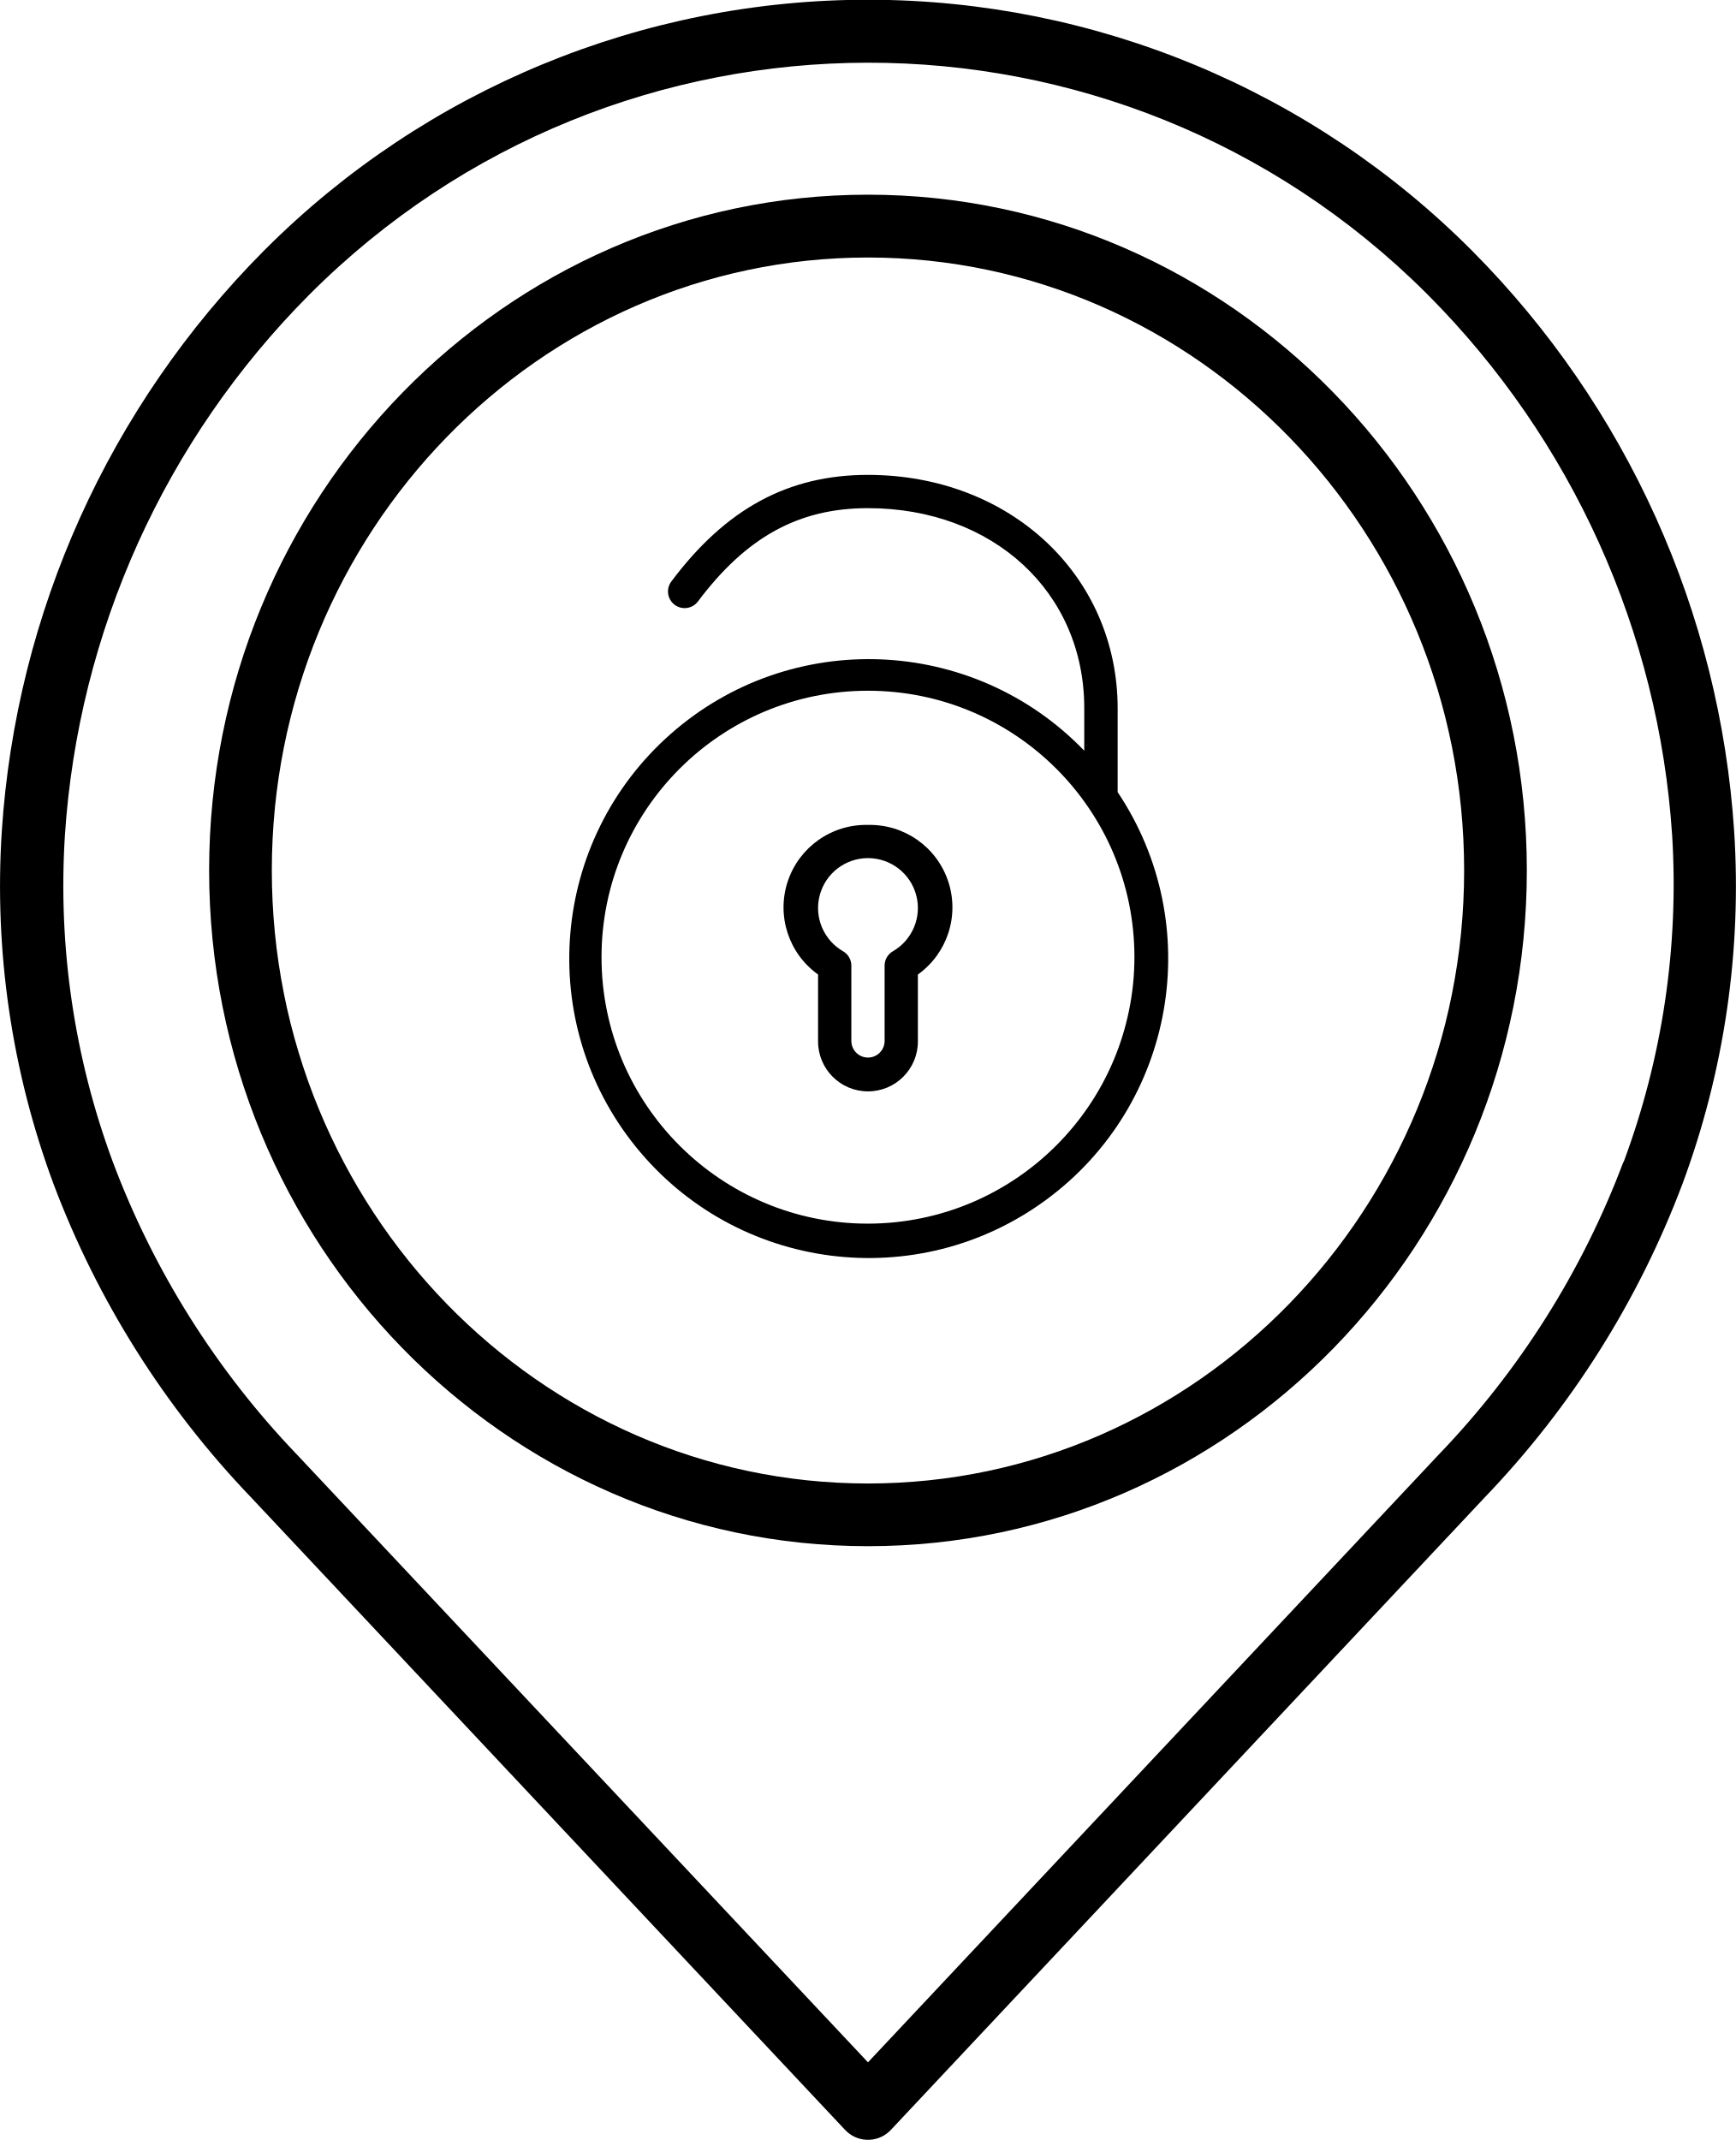
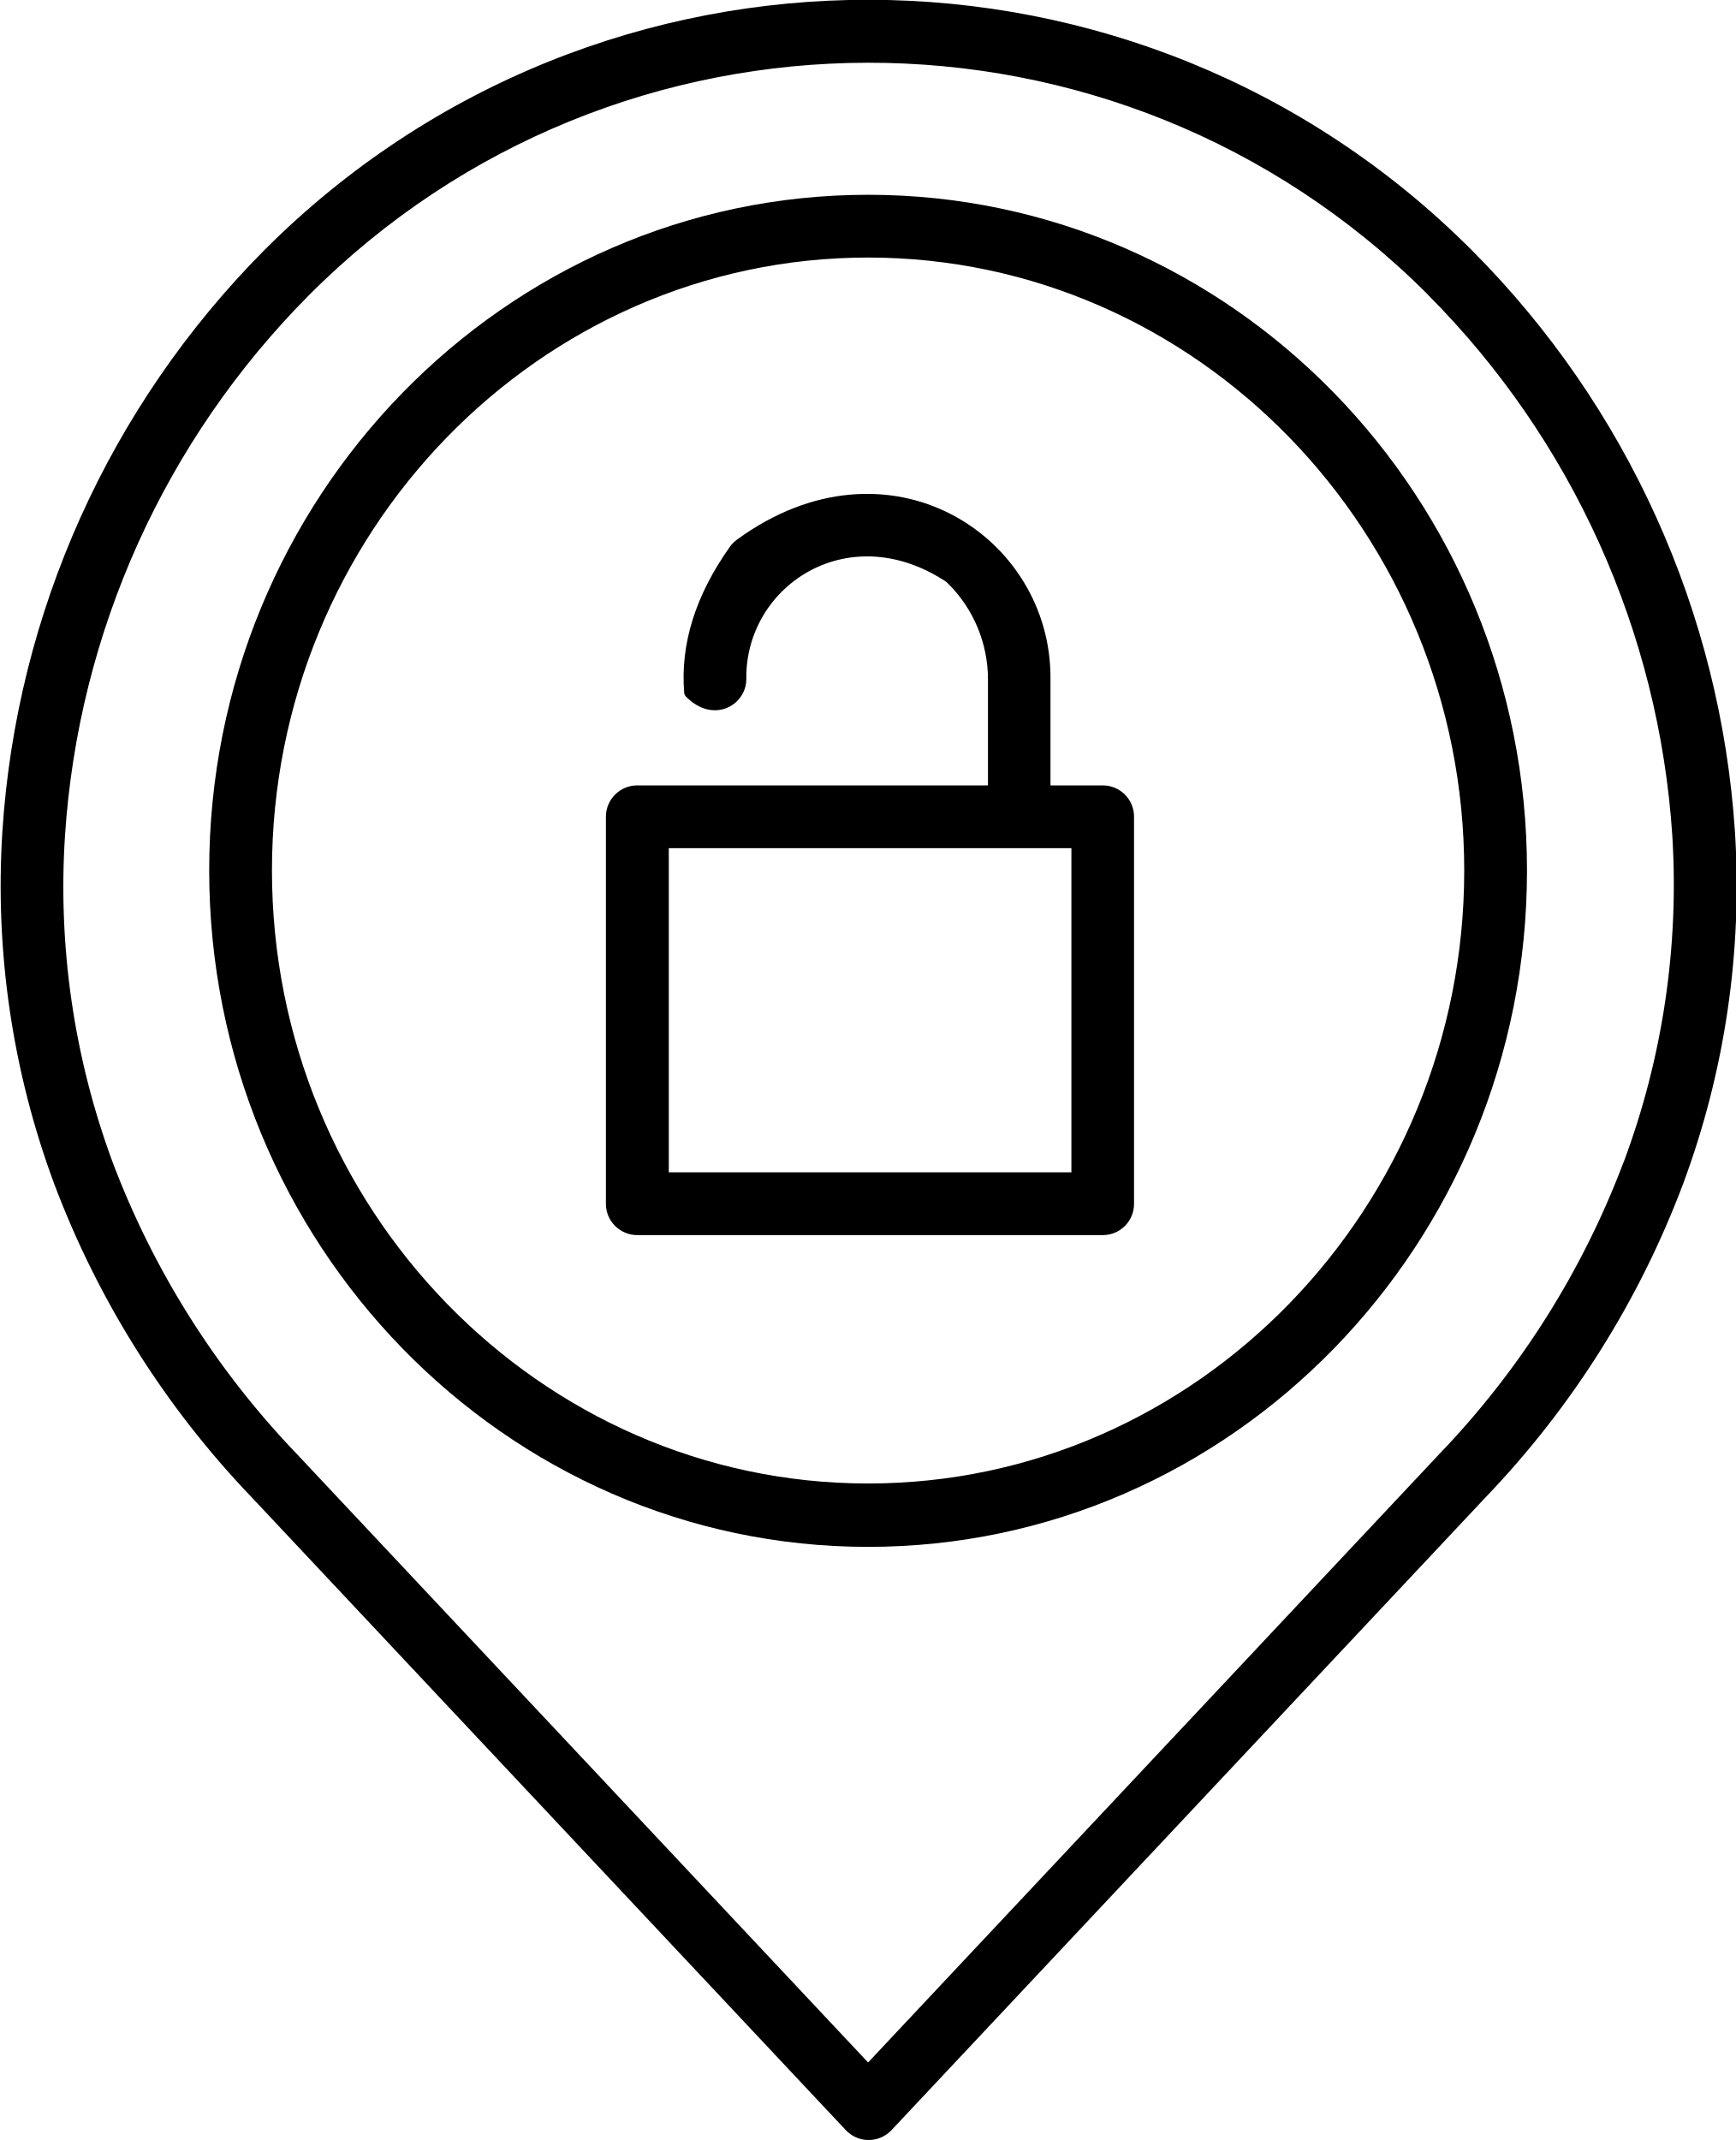
- <svg xmlns="http://www.w3.org/2000/svg" id="Camada_1" data-name="Camada 1" viewBox="0 0 126.26 155.65">
-   <path d="M511.92,591.16c-26.43,0-47.92,22.05-47.92,49.15s21.49,49.15,47.92,49.15,47.92-22.05,47.92-49.15S538.35,591.16,511.92,591.16Zm0,93.74c-23.91,0-43.36-20-43.36-44.59s19.45-44.58,43.36-44.58,43.36,20,43.36,44.58S535.83,684.9,511.92,684.9Z" transform="translate(-448.79 -577)" />
-   <path d="M555.86,595.24a62,62,0,0,0-87.74-.14l-.14.14a66,66,0,0,0-19.06,42.23,62.22,62.22,0,0,0,3.75,25.61,67.18,67.18,0,0,0,14.39,22.84l43.2,46a2.28,2.28,0,0,0,3.22.1l.1-.1,43.19-46a67.06,67.06,0,0,0,14.4-22.84,62.22,62.22,0,0,0,3.75-25.61A66,66,0,0,0,555.86,595.24Zm11,66.28a62.47,62.47,0,0,1-13.43,21.28L511.92,727,470.39,682.8A62.47,62.47,0,0,1,457,661.52a57.86,57.86,0,0,1-3.49-23.75,61.44,61.44,0,0,1,17.75-39.31,57.46,57.46,0,0,1,81.28-.12l.12.12a61.44,61.44,0,0,1,17.75,39.31A57.86,57.86,0,0,1,566.88,661.52Z" transform="translate(-448.79 -577)" />
-   <path d="M530.08,634.61a.15.15,0,0,0,0-.07v-6c0-9.67-7.81-17-18.17-17-5.79,0-10.33,2.46-14.29,7.75a1.21,1.21,0,1,0,1.93,1.46c3.52-4.69,7.33-6.79,12.36-6.79,9.12,0,15.74,6.12,15.74,14.54v3.1a21.78,21.78,0,1,0,2.42,3ZM511.92,666a19.38,19.38,0,1,1,19.38-19.39A19.41,19.41,0,0,1,511.92,666Z" transform="translate(-448.79 -577)" />
-   <path d="M511.92,637a6,6,0,0,0-3.63,10.88v4.87a3.63,3.63,0,0,0,7.26,0v-4.87A6,6,0,0,0,511.92,637Zm1.81,9.19a1.2,1.2,0,0,0-.6,1v5.52a1.21,1.21,0,1,1-2.42,0v-5.52a1.21,1.21,0,0,0-.6-1,3.63,3.63,0,1,1,3.62,0Z" transform="translate(-448.79 -577)" />
+ <svg xmlns="http://www.w3.org/2000/svg" id="Camada_1" data-name="Camada 1" viewBox="0 0 138.58 170.84">
+   <path d="M504.11,614.55c-29,0-52.6,24.2-52.6,53.94s23.59,54,52.6,54,52.6-24.2,52.6-54S533.11,614.55,504.11,614.55Zm0,102.88c-26.24,0-47.59-22-47.59-48.94s21.35-48.93,47.59-48.93,47.59,22,47.59,48.93S530.35,717.43,504.11,717.43Z" transform="translate(-434.81 -599)" />
+   <path d="M552.33,619a68.1,68.1,0,0,0-96.3-.15l-.15.15A72.5,72.5,0,0,0,435,665.37a68.36,68.36,0,0,0,4.13,28.12,73.66,73.66,0,0,0,15.79,25.06l47.41,50.5a2.5,2.5,0,0,0,3.54.11,1.14,1.14,0,0,0,.11-.11l47.41-50.5a73.51,73.51,0,0,0,15.79-25.06,68.19,68.19,0,0,0,4.13-28.12A72.45,72.45,0,0,0,552.33,619Zm12.1,72.75a68.54,68.54,0,0,1-14.74,23.35l-45.58,48.55-45.58-48.55a68.64,68.64,0,0,1-14.74-23.35A63.28,63.28,0,0,1,440,665.7a67.46,67.46,0,0,1,19.48-43.14,63.08,63.08,0,0,1,89.22-.14l.13.14a67.46,67.46,0,0,1,19.48,43.14A63.28,63.28,0,0,1,564.43,691.77Z" transform="translate(-434.81 -599)" />
+   <path d="M522.86,661.7h-4.19v-8.5c.09-11.44-12.94-19.92-25-11.14a2.44,2.44,0,0,0-.6.6q-4.12,5.82-3.64,11.65a.48.48,0,0,0,.13.29c2.18,2.23,4.83.72,4.83-1.4-.1-7.34,8-12.87,15.81-7.85a1.81,1.81,0,0,1,.34.28,10.8,10.8,0,0,1,3.14,7.57v8.5h-28a2.5,2.5,0,0,0-2.5,2.5v30.91a2.5,2.5,0,0,0,2.5,2.49h37.17a2.49,2.49,0,0,0,2.49-2.49V664.2a2.49,2.49,0,0,0-2.49-2.5Zm-2.52,30.89H488.2V666.71h32.14Z" transform="translate(-434.81 -599)" />
</svg>
